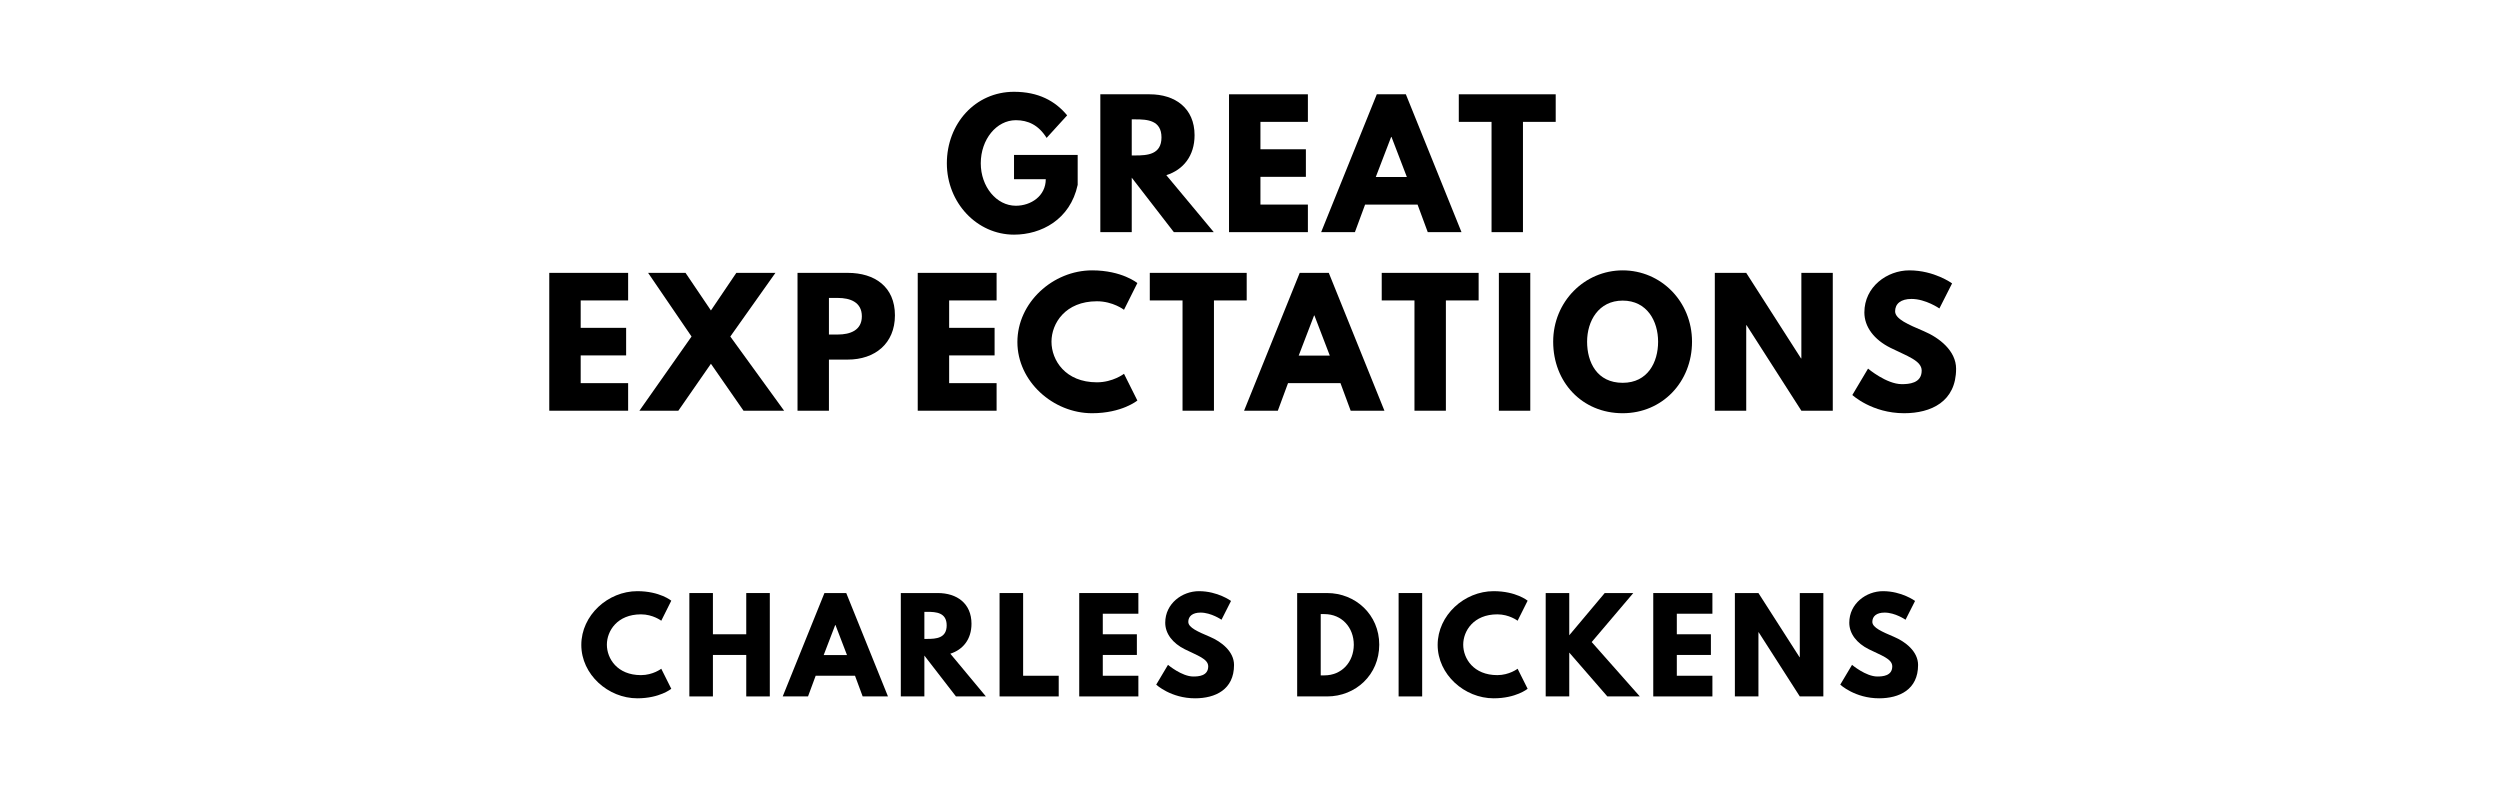
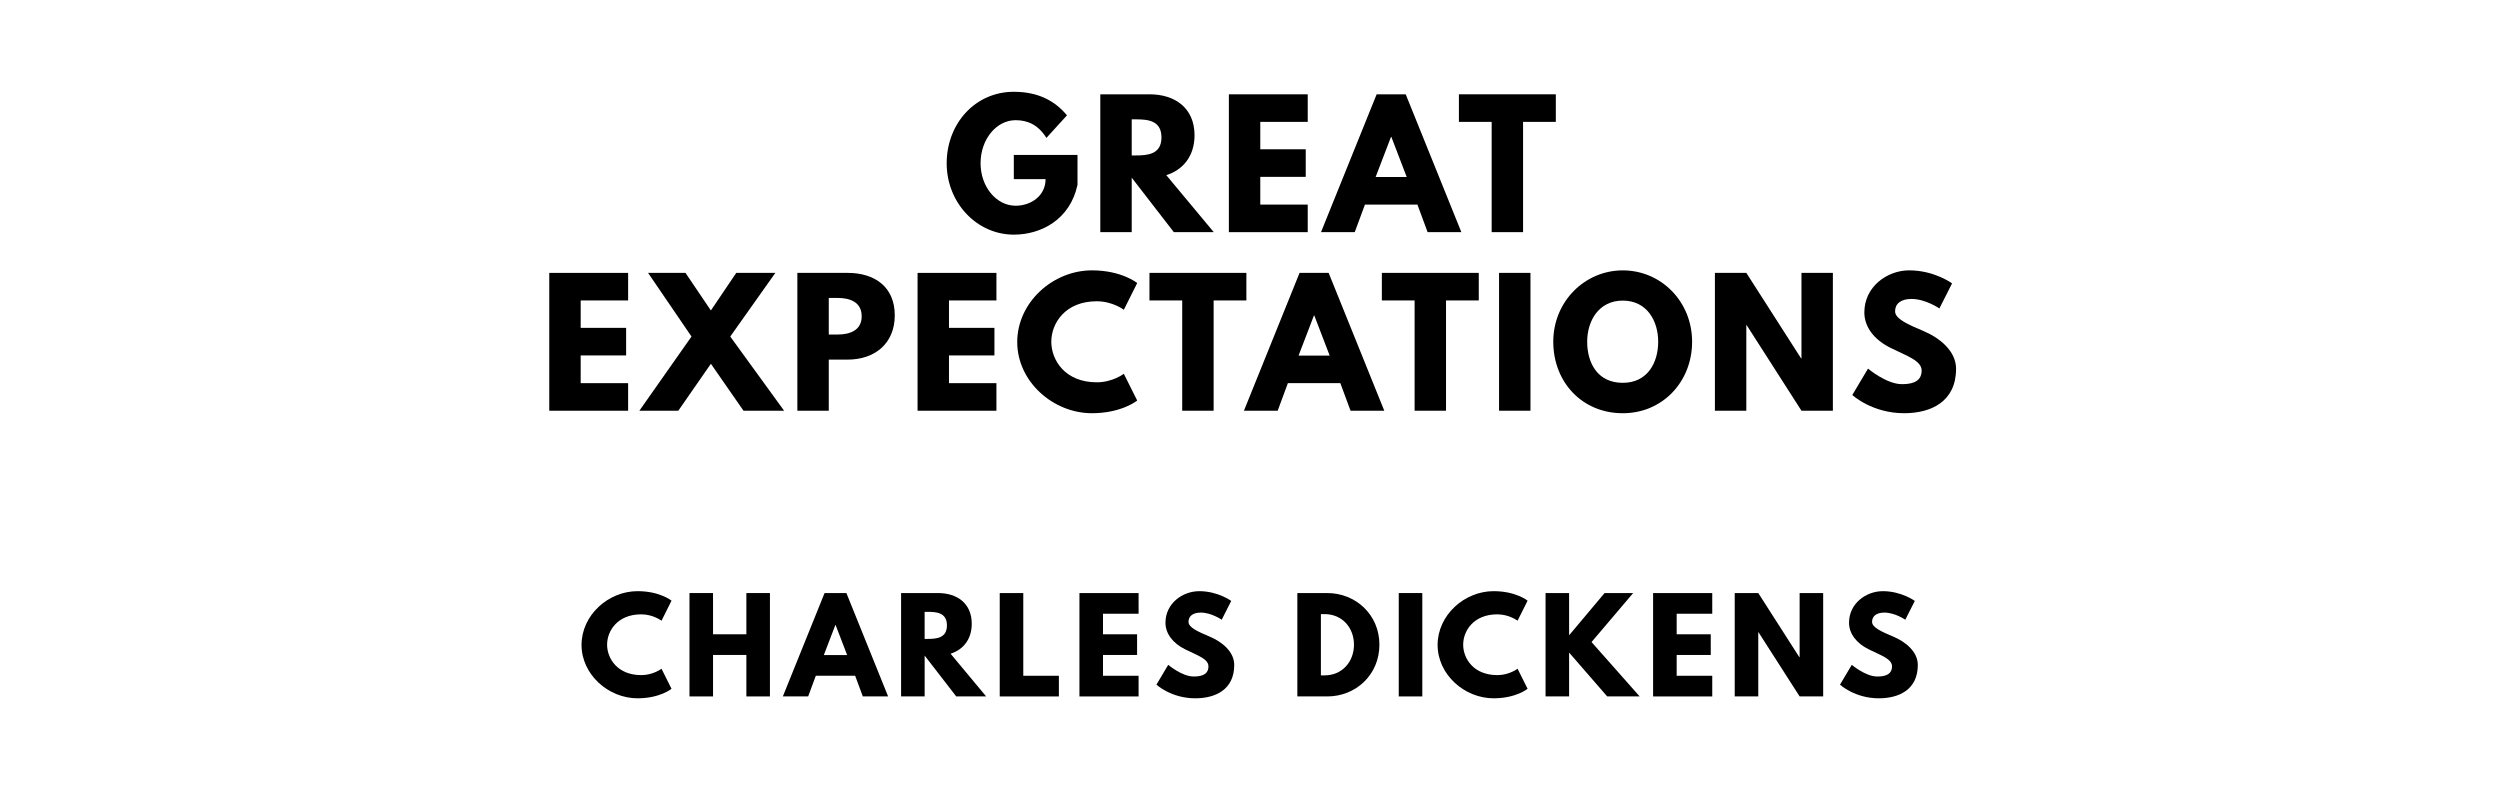
<svg xmlns="http://www.w3.org/2000/svg" version="1.1" viewBox="0 0 1400 440">
  <g aria-label="GREAT">
-     <path d="m 603.5,86.772 h -35.649 v 13.567 h 17.778 c 0,9.45 -8.327,14.877 -16.749,14.877 -10.854,0 -19.649,-10.667 -19.649,-23.766 0,-13.38 8.795,-24.14 19.649,-24.14 6.83,0 12.725,2.713 17.216,9.918 L 597.605,64.596 c -6.737,-8.14 -16.187,-13.193 -29.754,-13.193 -21.708,0 -37.614,17.871 -37.614,40.047 0,22.082 16.842,39.953 37.614,39.953 15.158,0 31.439,-8.327 35.649,-27.883 z" />
-     <path d="M 616.184,52.807 V 130 h 17.591 V 99.497 L 657.354,130 h 22.363 l -26.573,-31.906 c 9.45,-2.994 15.813,-10.76 15.813,-22.363 0,-15.158 -10.854,-22.924 -25.17,-22.924 z m 17.591,34.246 V 66.842 h 2.058 c 6.643,0 14.596,0.468 14.596,10.105 0,9.637 -7.953,10.105 -14.596,10.105 z" />
-     <path d="M 732.417,52.807 H 688.253 V 130 h 44.164 v -15.439 h -26.573 V 99.029 h 25.45 V 83.591 H 705.844 V 68.246 h 26.573 z" />
-     <path d="m 787.282,52.807 h -16.281 L 739.844,130 h 18.901 l 5.708,-15.439 h 29.38 L 799.539,130 h 18.901 z m 0.561,46.316 h -17.404 l 8.608,-22.456 h 0.187 z" />
-     <path d="m 816.925,68.246 h 18.339 V 130 h 17.591 V 68.246 h 18.339 V 52.807 h -54.269 z" />
+     <path d="M603.40,86.77l0.00,16.75c-4.21,19.56-20.49,27.88-35.65,27.88c-20.77,0.00-37.61-17.87-37.61-39.95c0.00-22.18,15.91-40.05,37.61-40.05c13.57,0.00,23.02,5.05,29.75,13.19l-11.51,12.63c-4.49-7.20-10.39-9.92-17.22-9.92c-10.85,0.00-19.65,10.76-19.65,24.14c0.00,13.10,8.80,23.77,19.65,23.77c8.42,0.00,16.75-5.43,16.75-14.88l-17.78,0.00l0.00-13.57l35.65,0.00z" />
+     <path d="M616.17,52.81l27.60,0.00c14.32,0.00,25.17,7.77,25.17,22.92c0.00,11.60-6.36,19.37-15.81,22.36l26.57,31.91l-22.36,0.00l-23.58-30.50l0.00,30.50l-17.59,0.00l0.00-77.19z  M633.76,87.05l2.06,0.00c6.64,0.00,14.60-0.47,14.60-10.11s-7.95-10.11-14.60-10.11l-2.06,0.00l0.00,20.21z" />
+     <path d="M732.33,52.81l0.00,15.44l-26.57,0.00l0.00,15.35l25.45,0.00l0.00,15.44l-25.45,0.00l0.00,15.53l26.57,0.00l0.00,15.44l-44.16,0.00l0.00-77.19l44.16,0.00z" />
+     <path d="M787.20,52.81l31.16,77.19l-18.90,0.00l-5.71-15.44l-29.38,0.00l-5.71,15.44l-18.90,0.00l31.16-77.19l16.28,0.00z  M787.76,99.12l-8.61-22.46l-0.19,0.00l-8.61,22.46l17.40,0.00z" />
+     <path d="M816.99,68.25l0.00-15.44l54.27,0.00l0.00,15.44l-18.34,0.00l0.00,61.75l-17.59,0.00l0.00-61.75l-18.34,0.00z" />
  </g>
  <g aria-label="EXPECTATIONS">
-     <path d="M 351.755,152.807 H 307.591 V 230 h 44.164 v -15.439 h -26.573 v -15.532 h 25.45 v -15.439 h -25.45 v -15.345 h 26.573 z" />
-     <path d="m 439.102,230 -30.129,-41.544 25.263,-35.649 h -21.895 l -14.222,21.053 -14.222,-21.053 H 362.938 L 387.265,188.456 358.072,230 h 21.801 L 398.119,203.708 416.365,230 Z" />
-     <path d="M 446.612,152.807 V 230 h 17.591 v -28.632 h 10.573 c 15.064,0 26.386,-8.889 26.386,-24.795 0,-16 -11.322,-23.766 -26.386,-23.766 z m 17.591,34.526 V 166.842 h 4.959 c 6.924,0 13.474,2.339 13.474,10.292 0,7.86 -6.55,10.199 -13.474,10.199 z" />
-     <path d="M 558.093,152.807 H 513.929 V 230 h 44.164 v -15.439 h -26.573 v -15.532 h 25.45 v -15.439 h -25.45 v -15.345 h 26.573 z" />
-     <path d="m 614.281,214.094 c -17.684,0 -25.45,-12.351 -25.45,-22.737 0,-10.292 7.766,-22.643 25.45,-22.643 8.982,0 15.158,4.772 15.158,4.772 l 7.485,-14.971 c 0,0 -8.608,-7.111 -25.357,-7.111 -21.895,0 -41.825,17.965 -41.825,40.14 0,22.082 20.023,39.86 41.825,39.86 16.749,0 25.357,-7.111 25.357,-7.111 l -7.485,-14.971 c 0,0 -6.175,4.772 -15.158,4.772 z" />
-     <path d="m 643.881,168.246 h 18.339 V 230 h 17.591 v -61.754 h 18.339 v -15.439 h -54.269 z" />
-     <path d="m 744.121,152.807 h -16.281 L 696.682,230 h 18.901 l 5.708,-15.439 h 29.38 L 756.378,230 h 18.901 z m 0.561,46.316 h -17.404 l 8.608,-22.456 h 0.187 z" />
-     <path d="m 773.764,168.246 h 18.339 V 230 h 17.591 v -61.754 h 18.339 v -15.439 h -54.269 z" />
-     <path d="M 856.958,152.807 H 839.368 V 230 h 17.591 z" />
-     <path d="m 869.78,191.357 c 0,22.55 16.094,40.047 38.924,40.047 22.175,0 38.83,-17.497 38.83,-40.047 0,-22.55 -17.404,-39.953 -38.83,-39.953 -21.24,0 -38.924,17.404 -38.924,39.953 z m 18.994,0 c 0,-11.509 6.363,-23.018 19.93,-23.018 13.661,0 19.836,11.509 19.836,23.018 0,11.509 -5.801,23.018 -19.836,23.018 -14.409,0 -19.93,-11.509 -19.93,-23.018 z" />
-     <path d="m 977.887,182.094 h 0.187 L 1008.764,230 h 17.591 v -77.193 h -17.591 v 47.906 h -0.187 L 977.887,152.807 H 960.296 V 230 h 17.591 z" />
-     <path d="m 1069.216,151.404 c -12.444,0 -25.17,9.17 -25.17,23.579 0,8.047 5.427,15.251 14.69,19.836 9.169,4.585 17.404,7.111 17.404,12.725 0,7.205 -7.298,7.579 -11.134,7.579 -8.608,0 -18.901,-8.702 -18.901,-8.702 l -8.795,14.784 c 0,0 10.947,10.199 29.006,10.199 15.064,0 29.099,-6.456 29.099,-24.889 0,-10.105 -9.45,-17.404 -18.058,-21.053 -8.795,-3.743 -16.093,-6.83 -16.093,-11.135 0,-4.211 3.181,-6.924 9.17,-6.924 7.953,0 15.626,5.333 15.626,5.333 l 7.111,-14.035 c 0,0 -9.918,-7.298 -23.953,-7.298 z" />
+     <path d="M351.75,152.81l0.00,15.44l-26.57,0.00l0.00,15.35l25.45,0.00l0.00,15.44l-25.45,0.00l0.00,15.53l26.57,0.00l0.00,15.44l-44.16,0.00l0.00-77.19l44.16,0.00z" />
+     <path d="M439.09,230.00l-22.74,0.00l-18.25-26.29l-18.25,26.29l-21.80,0.00l29.19-41.54l-24.33-35.65l20.96,0.00l14.22,21.05l14.22-21.05l21.89,0.00l-25.26,35.65z" />
+     <path d="M446.52,152.81l28.16,0.00c15.06,0.00,26.39,7.77,26.39,23.77c0.00,15.91-11.32,24.80-26.39,24.80l-10.57,0.00l0.00,28.63l-17.59,0.00l0.00-77.19z  M464.11,187.33l4.96,0.00c6.92,0.00,13.47-2.34,13.47-10.20c0.00-7.95-6.55-10.29-13.47-10.29l-4.96,0.00l0.00,20.49z" />
+     <path d="M558.00,152.81l0.00,15.44l-26.57,0.00l0.00,15.35l25.45,0.00l0.00,15.44l-25.45,0.00l0.00,15.53l26.57,0.00l0.00,15.44l-44.16,0.00l0.00-77.19l44.16,0.00z" />
+     <path d="M614.18,214.09c8.98,0.00,15.16-4.77,15.16-4.77l7.49,14.97s-8.61,7.11-25.36,7.11c-21.80,0.00-41.82-17.78-41.82-39.86c0.00-22.18,19.93-40.14,41.82-40.14c16.75,0.00,25.36,7.11,25.36,7.11l-7.49,14.97s-6.18-4.77-15.16-4.77c-17.68,0.00-25.45,12.35-25.45,22.64c0.00,10.39,7.77,22.74,25.45,22.74z" />
+     <path d="M643.70,168.25l0.00-15.44l54.27,0.00l0.00,15.44l-18.34,0.00l0.00,61.75l-17.59,0.00l0.00-61.75l-18.34,0.00z" />
+     <path d="M744.04,152.81l31.16,77.19l-18.90,0.00l-5.71-15.44l-29.38,0.00l-5.71,15.44l-18.90,0.00l31.16-77.19l16.28,0.00z  M744.61,199.12l-8.61-22.46l-0.19,0.00l-8.61,22.46l17.40,0.00z" />
+     <path d="M773.84,168.25l0.00-15.44l54.27,0.00l0.00,15.44l-18.34,0.00l0.00,61.75l-17.59,0.00l0.00-61.75l-18.34,0.00z" />
+     <path d="M857.06,152.81l0.00,77.19l-17.59,0.00l0.00-77.19l17.59,0.00z" />
+     <path d="M869.83,191.36c0.00-22.55,17.68-39.95,38.92-39.95c21.43,0.00,38.83,17.40,38.83,39.95s-16.65,40.05-38.83,40.05c-22.83,0.00-38.92-17.50-38.92-40.05z  M888.82,191.36c0.00,11.51,5.52,23.02,19.93,23.02c14.04,0.00,19.84-11.51,19.84-23.02s-6.18-23.02-19.84-23.02c-13.57,0.00-19.93,11.51-19.93,23.02z" />
+     <path d="M977.94,182.09l0.00,47.91l-17.59,0.00l0.00-77.19l17.59,0.00l30.69,47.91l0.19,0.00l0.00-47.91l17.59,0.00l0.00,77.19l-17.59,0.00l-30.69-47.91l-0.19,0.00z" />
+     <path d="M1069.21,151.40c14.04,0.00,23.95,7.30,23.95,7.30l-7.11,14.04s-7.67-5.33-15.63-5.33c-5.99,0.00-9.17,2.71-9.17,6.92c0.00,4.30,7.30,7.39,16.09,11.13c8.61,3.65,18.06,10.95,18.06,21.05c0.00,18.43-14.04,24.89-29.10,24.89c-18.06,0.00-29.01-10.20-29.01-10.20l8.80-14.78s10.29,8.70,18.90,8.70c3.84,0.00,11.13-0.37,11.13-7.58c0.00-5.61-8.23-8.14-17.40-12.73c-9.26-4.58-14.69-11.79-14.69-19.84c0.00-14.41,12.73-23.58,25.17-23.58z" />
  </g>
  <g aria-label="CHARLES DICKENS">
-     <path d="m 358.94,378.07 c -13.263,0 -19.088,-9.263 -19.088,-17.053 0,-7.719 5.825,-16.982 19.088,-16.982 6.737,0 11.368,3.579 11.368,3.579 l 5.614,-11.228 c 0,0 -6.456,-5.333 -19.018,-5.333 -16.421,0 -31.368,13.474 -31.368,30.105 0,16.561 15.018,29.895 31.368,29.895 12.561,0 19.018,-5.333 19.018,-5.333 l -5.614,-11.228 c 0,0 -4.632,3.579 -11.368,3.579 z" />
-     <path d="m 399.232,366.772 h 18.667 V 390 h 13.193 v -57.895 h -13.193 v 23.088 H 399.232 V 332.105 H 386.039 V 390 h 13.193 z" />
-     <path d="M 473.896,332.105 H 461.686 L 438.317,390 h 14.175 l 4.281,-11.579 h 22.035 L 483.089,390 h 14.175 z m 0.421,34.737 H 461.265 L 467.721,350 h 0.14 z" />
-     <path d="M 504.454,332.105 V 390 h 13.193 V 367.123 L 535.332,390 h 16.772 L 532.174,366.07 c 7.088,-2.246 11.86,-8.07 11.86,-16.772 0,-11.368 -8.14,-17.193 -18.877,-17.193 z m 13.193,25.684 v -15.158 h 1.544 c 4.982,0 10.947,0.351 10.947,7.579 0,7.228 -5.965,7.579 -10.947,7.579 z" />
-     <path d="M 572.949,332.105 H 559.756 V 390 h 33.123 v -11.579 h -19.93 z" />
-     <path d="m 637.49,332.105 h -33.123 V 390 h 33.123 v -11.579 h -19.93 v -11.649 h 19.088 v -11.579 h -19.088 v -11.509 h 19.93 z" />
-     <path d="m 671.407,331.053 c -9.333,0 -18.877,6.877 -18.877,17.684 0,6.035 4.07,11.439 11.018,14.877 6.877,3.439 13.053,5.333 13.053,9.544 0,5.404 -5.474,5.684 -8.351,5.684 -6.456,0 -14.175,-6.526 -14.175,-6.526 l -6.596,11.088 c 0,0 8.211,7.649 21.754,7.649 11.298,0 21.825,-4.842 21.825,-18.667 0,-7.579 -7.088,-13.053 -13.544,-15.789 -6.596,-2.807 -12.07,-5.123 -12.07,-8.351 0,-3.158 2.386,-5.193 6.877,-5.193 5.965,0 11.719,4 11.719,4 l 5.333,-10.526 c 0,0 -7.439,-5.474 -17.965,-5.474 z" />
-     <path d="M 726.412,332.105 V 390 h 16.772 c 15.93,0 29.193,-12.07 29.193,-28.982 0,-16.842 -13.333,-28.912 -29.193,-28.912 z m 13.193,46.105 v -34.316 h 2.035 c 9.825,0 16.491,7.509 16.491,17.193 -0.07,9.684 -6.737,17.123 -16.491,17.123 z" />
-     <path d="M 796.414,332.105 H 783.221 V 390 h 13.193 z" />
-     <path d="m 838.491,378.07 c -13.263,0 -19.088,-9.263 -19.088,-17.053 0,-7.719 5.825,-16.982 19.088,-16.982 6.737,0 11.368,3.579 11.368,3.579 l 5.614,-11.228 c 0,0 -6.456,-5.333 -19.018,-5.333 -16.421,0 -31.368,13.474 -31.368,30.105 0,16.561 15.018,29.895 31.368,29.895 12.561,0 19.018,-5.333 19.018,-5.333 l -5.614,-11.228 c 0,0 -4.632,3.579 -11.368,3.579 z" />
-     <path d="m 918.291,390 -26.947,-30.456 23.298,-27.439 h -16 l -19.86,23.649 V 332.105 H 865.589 V 390 h 13.193 V 365.439 L 900.116,390 Z" />
-     <path d="M 958.948,332.105 H 925.825 V 390 h 33.123 V 378.421 H 939.018 v -11.649 h 19.088 V 355.193 H 939.018 v -11.509 h 19.93 z" />
-     <path d="m 984.725,354.07 h 0.14 L 1007.883,390 h 13.193 v -57.895 h -13.193 v 35.93 h -0.14 L 984.725,332.105 H 971.532 V 390 h 13.193 z" />
-     <path d="m 1054.472,331.053 c -9.333,0 -18.877,6.877 -18.877,17.684 0,6.035 4.07,11.439 11.018,14.877 6.877,3.439 13.053,5.333 13.053,9.544 0,5.404 -5.474,5.684 -8.351,5.684 -6.456,0 -14.175,-6.526 -14.175,-6.526 l -6.596,11.088 c 0,0 8.211,7.649 21.754,7.649 11.298,0 21.825,-4.842 21.825,-18.667 0,-7.579 -7.088,-13.053 -13.544,-15.789 -6.596,-2.807 -12.07,-5.123 -12.07,-8.351 0,-3.158 2.386,-5.193 6.877,-5.193 5.965,0 11.719,4 11.719,4 l 5.333,-10.526 c 0,0 -7.439,-5.474 -17.965,-5.474 z" />
+     <path d="M359.07,378.07c6.74,0.00,11.37-3.58,11.37-3.58l5.61,11.23s-6.46,5.33-19.02,5.33c-16.35,0.00-31.37-13.33-31.37-29.89c0.00-16.63,14.95-30.11,31.37-30.11c12.56,0.00,19.02,5.33,19.02,5.33l-5.61,11.23s-4.63-3.58-11.37-3.58c-13.26,0.00-19.09,9.26-19.09,16.98c0.00,7.79,5.82,17.05,19.09,17.05z" />
+     <path d="M399.30,366.77l0.00,23.23l-13.19,0.00l0.00-57.89l13.19,0.00l0.00,23.09l18.67,0.00l0.00-23.09l13.19,0.00l0.00,57.89l-13.19,0.00l0.00-23.23l-18.67,0.00z" />
+     <path d="M473.98,332.11l23.37,57.89l-14.18,0.00l-4.28-11.58l-22.04,0.00l-4.28,11.58l-14.18,0.00l23.37-57.89l12.21,0.00z  M474.40,366.84l-6.46-16.84l-0.14,0.00l-6.46,16.84l13.05,0.00z" />
+     <path d="M504.60,332.11l20.70,0.00c10.74,0.00,18.88,5.82,18.88,17.19c0.00,8.70-4.77,14.53-11.86,16.77l19.93,23.93l-16.77,0.00l-17.68-22.88l0.00,22.88l-13.19,0.00l0.00-57.89z  M517.79,357.79l1.54,0.00c4.98,0.00,10.95-0.35,10.95-7.58s-5.96-7.58-10.95-7.58l-1.54,0.00l0.00,15.16z" />
+     <path d="M573.04,332.11l0.00,46.32l19.93,0.00l0.00,11.58l-33.12,0.00l0.00-57.89l13.19,0.00z" />
+     <path d="M637.61,332.11l0.00,11.58l-19.93,0.00l0.00,11.51l19.09,0.00l0.00,11.58l-19.09,0.00l0.00,11.65l19.93,0.00l0.00,11.58l-33.12,0.00l0.00-57.89l33.12,0.00z" />
+     <path d="M671.53,331.05c10.53,0.00,17.96,5.47,17.96,5.47l-5.33,10.53s-5.75-4.00-11.72-4.00c-4.49,0.00-6.88,2.04-6.88,5.19c0.00,3.23,5.47,5.54,12.07,8.35c6.46,2.74,13.54,8.21,13.54,15.79c0.00,13.82-10.53,18.67-21.82,18.67c-13.54,0.00-21.75-7.65-21.75-7.65l6.60-11.09s7.72,6.53,14.18,6.53c2.88,0.00,8.35-0.28,8.35-5.68c0.00-4.21-6.18-6.11-13.05-9.54c-6.95-3.44-11.02-8.84-11.02-14.88c0.00-10.81,9.54-17.68,18.88-17.68z" />
+     <path d="M726.51,332.11l16.77,0.00c15.86,0.00,29.19,12.07,29.19,28.91c0.00,16.91-13.26,28.98-29.19,28.98l-16.77,0.00l0.00-57.89z  M739.70,378.21l2.04,0.00c9.75,0.00,16.42-7.44,16.49-17.12c0.00-9.68-6.67-17.19-16.49-17.19l-2.04,0.00l0.00,34.32z" />
+     <path d="M796.49,332.11l0.00,57.89l-13.19,0.00l0.00-57.89l13.19,0.00z" />
+     <path d="M838.47,378.07c6.74,0.00,11.37-3.58,11.37-3.58l5.61,11.23s-6.46,5.33-19.02,5.33c-16.35,0.00-31.37-13.33-31.37-29.89c0.00-16.63,14.95-30.11,31.37-30.11c12.56,0.00,19.02,5.33,19.02,5.33l-5.61,11.23s-4.63-3.58-11.37-3.58c-13.26,0.00-19.09,9.26-19.09,16.98c0.00,7.79,5.82,17.05,19.09,17.05z" />
+     <path d="M918.21,390.00l-18.18,0.00l-21.33-24.56l0.00,24.56l-13.19,0.00l0.00-57.89l13.19,0.00l0.00,23.65l19.86-23.65l16.00,0.00l-23.30,27.44z" />
+     <path d="M958.86,332.11l0.00,11.58l-19.93,0.00l0.00,11.51l19.09,0.00l0.00,11.58l-19.09,0.00l0.00,11.65l19.93,0.00l0.00,11.58l-33.12,0.00l0.00-57.89l33.12,0.00z" />
+     <path d="M984.63,354.07l0.00,35.93l-13.19,0.00l0.00-57.89l13.19,0.00l23.02,35.93l0.14,0.00l0.00-35.93l13.19,0.00l0.00,57.89l-13.19,0.00l-23.02-35.93l-0.14,0.00z" />
+     <path d="M1054.33,331.05c10.53,0.00,17.96,5.47,17.96,5.47l-5.33,10.53s-5.75-4.00-11.72-4.00c-4.49,0.00-6.88,2.04-6.88,5.19c0.00,3.23,5.47,5.54,12.07,8.35c6.46,2.74,13.54,8.21,13.54,15.79c0.00,13.82-10.53,18.67-21.82,18.67c-13.54,0.00-21.75-7.65-21.75-7.65l6.60-11.09s7.72,6.53,14.18,6.53c2.88,0.00,8.35-0.28,8.35-5.68c0.00-4.21-6.18-6.11-13.05-9.54c-6.95-3.44-11.02-8.84-11.02-14.88c0.00-10.81,9.54-17.68,18.88-17.68z" />
  </g>
</svg>
